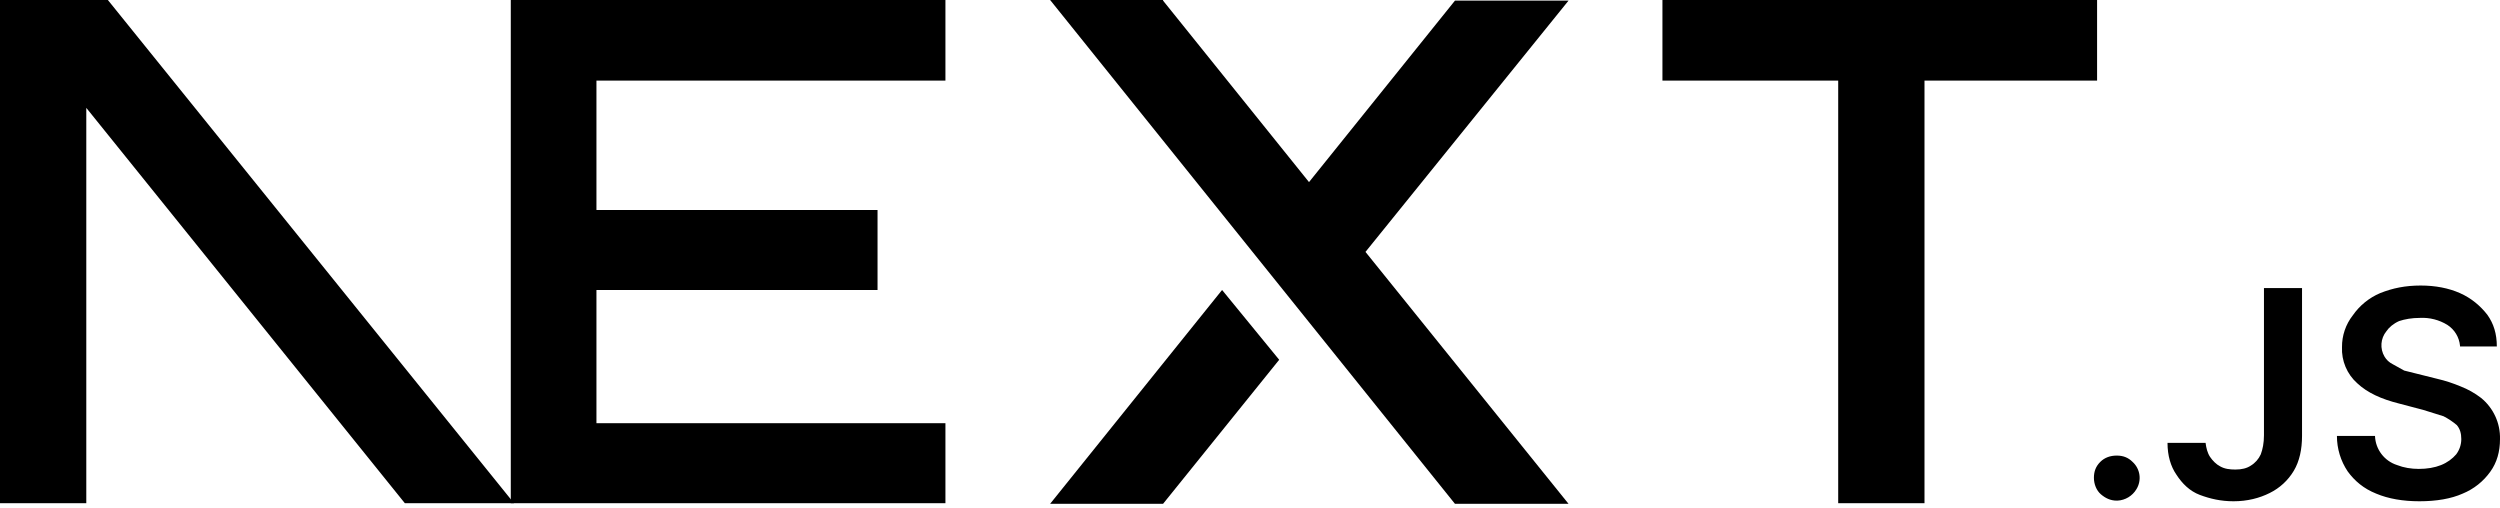
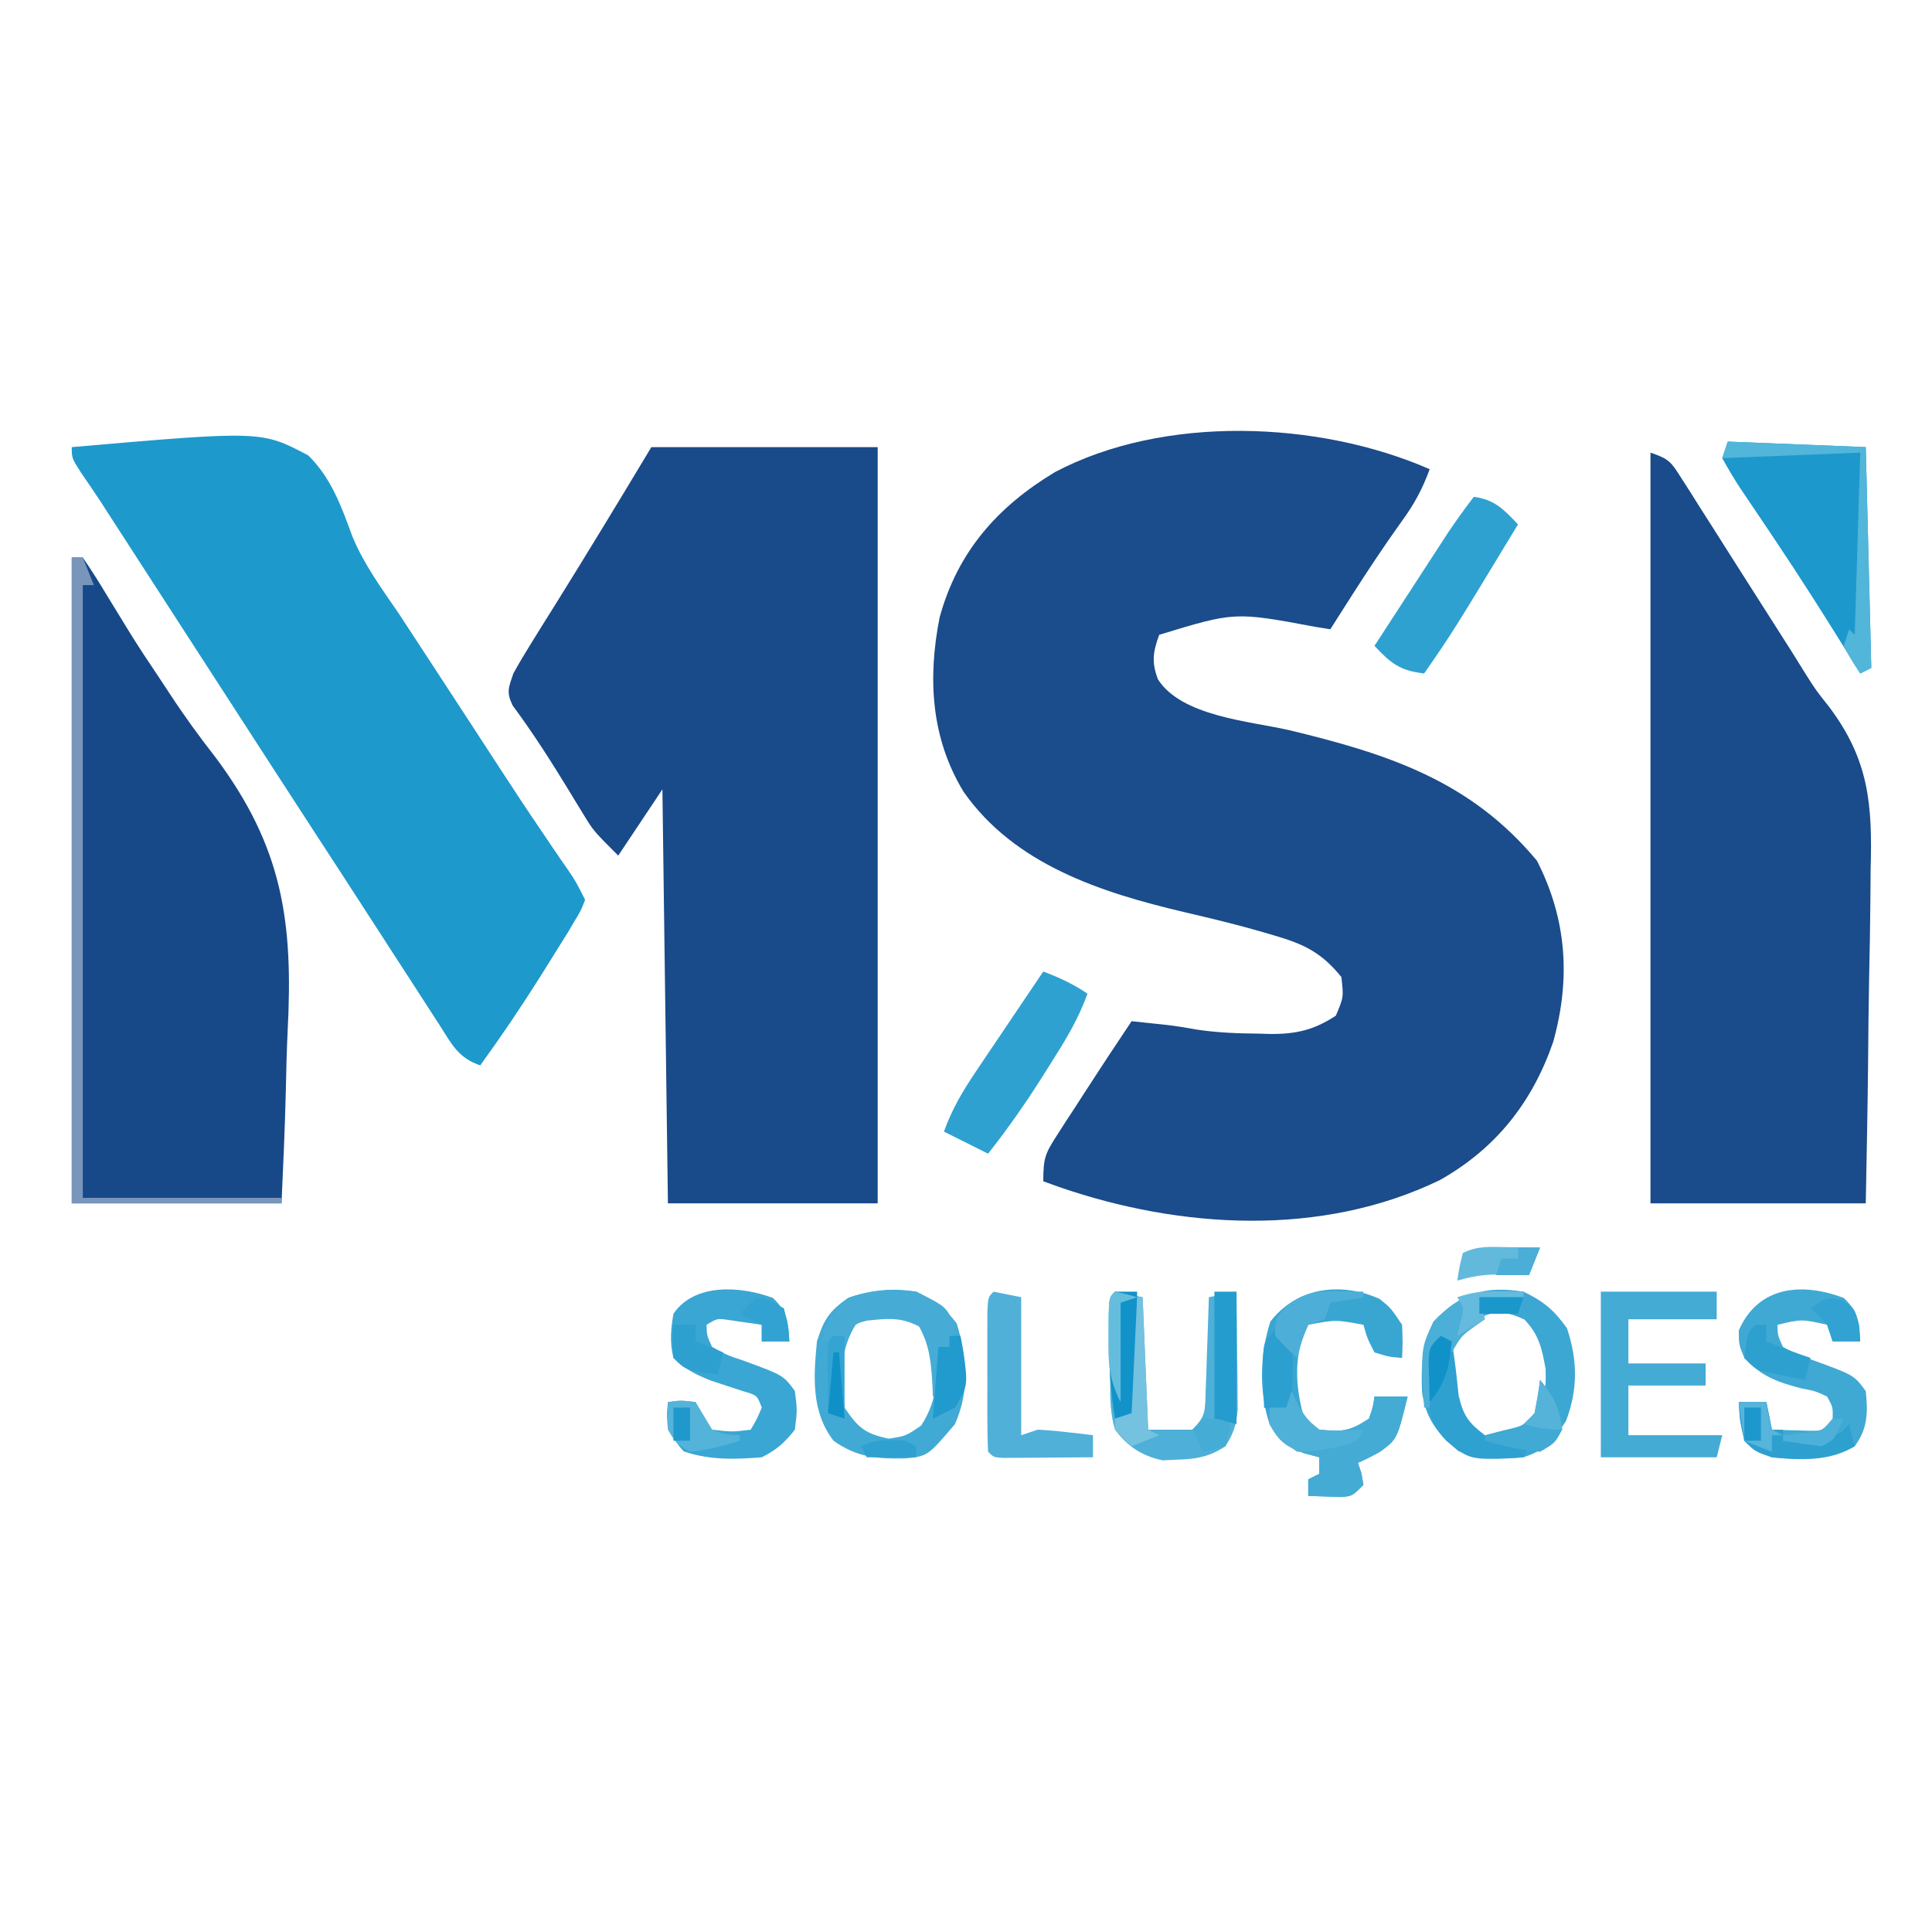
- <svg xmlns="http://www.w3.org/2000/svg" fill="none" viewBox="0 0 394 80">
-   <path fill="#000" d="M262 0h68.5v12.7h-27.2v66.6h-13.6V12.7H262V0ZM149 0v12.7H94v20.4h44.3v12.6H94v21h55v12.6H80.5V0h68.7zm34.3 0h-17.8l63.8 79.4h17.9l-32-39.7 32-39.6h-17.9l-23 28.6-23-28.6zm18.3 56.7-9-11-27.1 33.7h17.8l18.3-22.7z" />
-   <path fill="#000" d="M81 79.3 17 0H0v79.3h13.6V17l50.2 62.3H81Zm252.6-.4c-1 0-1.8-.4-2.5-1s-1.1-1.6-1.1-2.6.3-1.8 1-2.5 1.6-1 2.6-1 1.8.3 2.5 1a3.4 3.4 0 0 1 .6 4.3 3.7 3.7 0 0 1-3 1.8zm23.2-33.5h6v23.3c0 2.1-.4 4-1.3 5.5a9.1 9.1 0 0 1-3.8 3.5c-1.6.8-3.5 1.3-5.7 1.3-2 0-3.7-.4-5.3-1s-2.8-1.8-3.7-3.2c-.9-1.3-1.4-3-1.4-5h6c.1.8.3 1.6.7 2.2s1 1.2 1.6 1.5c.7.4 1.5.5 2.4.5 1 0 1.8-.2 2.4-.6a4 4 0 0 0 1.6-1.8c.3-.8.5-1.8.5-3V45.5zm30.9 9.1a4.4 4.4 0 0 0-2-3.3 7.5 7.5 0 0 0-4.3-1.1c-1.3 0-2.4.2-3.3.5-.9.4-1.6 1-2 1.6a3.5 3.5 0 0 0-.3 4c.3.5.7.9 1.3 1.2l1.8 1 2 .5 3.2.8c1.3.3 2.5.7 3.7 1.2a13 13 0 0 1 3.2 1.8 8.1 8.1 0 0 1 3 6.5c0 2-.5 3.7-1.5 5.1a10 10 0 0 1-4.4 3.5c-1.8.8-4.1 1.2-6.8 1.2-2.6 0-4.9-.4-6.8-1.2-2-.8-3.4-2-4.5-3.5a10 10 0 0 1-1.7-5.6h6a5 5 0 0 0 3.5 4.6c1 .4 2.2.6 3.4.6 1.3 0 2.5-.2 3.5-.6 1-.4 1.8-1 2.4-1.7a4 4 0 0 0 .8-2.4c0-.9-.2-1.6-.7-2.2a11 11 0 0 0-2.1-1.4l-3.2-1-3.8-1c-2.8-.7-5-1.7-6.6-3.2a7.2 7.2 0 0 1-2.4-5.7 8 8 0 0 1 1.7-5 10 10 0 0 1 4.3-3.5c2-.8 4-1.2 6.4-1.2 2.3 0 4.4.4 6.2 1.2 1.8.8 3.2 2 4.3 3.4 1 1.4 1.5 3 1.5 5h-5.8z" />
+ <svg xmlns="http://www.w3.org/2000/svg" version="1.1" width="350" height="350">
+   <path d="M0 0 C-1.294 3.557 -2.828 6.389 -5.062 9.438 C-8.157 13.753 -11.078 18.152 -13.938 22.625 C-14.339 23.253 -14.741 23.882 -15.155 24.529 C-16.105 26.018 -17.053 27.509 -18 29 C-18.895 28.856 -19.789 28.711 -20.711 28.562 C-35.315 25.828 -35.315 25.828 -49 30 C-50.137 33.142 -50.403 34.917 -49.233 38.063 C-44.968 44.763 -32.643 45.645 -25.562 47.25 C-7.678 51.545 7.371 56.396 19.438 70.938 C24.841 81.528 25.568 92.302 22.375 103.75 C18.598 114.687 12.027 123.028 1.883 128.762 C-19.501 139.152 -45.119 137.649 -67.168 130.023 C-68.103 129.686 -69.037 129.348 -70 129 C-70 124.828 -69.671 123.991 -67.516 120.664 C-66.992 119.847 -66.469 119.03 -65.93 118.188 C-65.375 117.342 -64.821 116.496 -64.25 115.625 C-63.711 114.787 -63.172 113.949 -62.617 113.086 C-59.787 108.696 -56.91 104.337 -54 100 C-52.625 100.144 -51.25 100.29 -49.875 100.438 C-48.726 100.559 -48.726 100.559 -47.555 100.684 C-45.76 100.906 -43.973 101.19 -42.195 101.52 C-38.454 102.082 -34.774 102.222 -31 102.25 C-30.314 102.271 -29.628 102.291 -28.922 102.312 C-24.204 102.349 -20.949 101.601 -17 99 C-15.581 95.65 -15.581 95.65 -16 92 C-19.526 87.623 -22.724 86.046 -28.062 84.5 C-28.751 84.296 -29.439 84.091 -30.148 83.88 C-34.898 82.5 -39.692 81.352 -44.508 80.227 C-59.515 76.69 -75.19 71.646 -84.438 58.438 C-90.342 48.716 -90.962 37.927 -88.785 26.883 C-85.548 14.999 -78.316 6.802 -67.906 0.539 C-48.264 -9.863 -20.179 -8.828 0 0 Z " fill="#1B4C8B" transform="translate(259,85)" />
+   <path d="M0 0 C13.53 0 27.06 0 41 0 C41 45.21 41 90.42 41 137 C28.46 137 15.92 137 3 137 C2.67 112.25 2.34 87.5 2 62 C-0.64 65.96 -3.28 69.92 -6 74 C-10.497 69.503 -10.497 69.503 -12.367 66.426 C-12.98 65.43 -12.98 65.43 -13.604 64.415 C-14.024 63.721 -14.443 63.027 -14.875 62.312 C-18.12 56.998 -21.422 51.803 -25.137 46.797 C-26.302 44.371 -25.862 43.538 -25 41 C-23.96 39.119 -22.858 37.272 -21.719 35.449 C-21.041 34.357 -20.363 33.264 -19.664 32.139 C-18.943 30.988 -18.222 29.838 -17.5 28.688 C-11.573 19.177 -5.767 9.611 0 0 Z " fill="#194A8A" transform="translate(118,81)" />
+   <path d="M0 0 C3.444 1.148 3.769 1.745 5.645 4.699 C6.15 5.485 6.655 6.272 7.175 7.082 C7.715 7.942 8.256 8.801 8.812 9.688 C9.38 10.576 9.948 11.464 10.532 12.379 C12.363 15.248 14.181 18.124 16 21 C17.217 22.911 18.434 24.821 19.652 26.73 C25.907 36.538 25.907 36.538 28.068 40.036 C29.978 43.053 29.978 43.053 32.278 45.942 C39.625 55.659 40.22 63.746 39.879 75.648 C39.862 77.4 39.849 79.151 39.84 80.902 C39.806 85.463 39.718 90.022 39.618 94.583 C39.509 100.08 39.468 105.578 39.416 111.076 C39.329 119.386 39.157 127.69 39 136 C26.13 136 13.26 136 0 136 C0 91.12 0 46.24 0 0 Z " fill="#1A4B8A" transform="translate(299,82)" />
+   <path d="M0 0 C34.362 -2.976 34.362 -2.976 42.831 1.494 C47 5.574 48.856 10.749 50.822 16.147 C52.941 21.279 56.19 25.685 59.312 30.25 C60.589 32.193 61.861 34.138 63.129 36.086 C63.766 37.059 64.403 38.032 65.059 39.034 C67.009 42.014 68.956 44.995 70.902 47.977 C71.541 48.956 72.18 49.934 72.839 50.943 C74.101 52.879 75.36 54.816 76.618 56.754 C79.522 61.227 82.449 65.678 85.457 70.082 C85.984 70.864 86.511 71.646 87.054 72.452 C88.032 73.902 89.023 75.343 90.028 76.775 C91.316 78.699 91.316 78.699 93 82 C92.239 83.985 92.239 83.985 91 86 C90.659 86.582 90.318 87.164 89.966 87.764 C88.751 89.72 87.535 91.674 86.312 93.625 C85.87 94.333 85.427 95.04 84.971 95.77 C81.487 101.304 77.843 106.706 74 112 C69.967 110.656 68.757 108.035 66.57 104.605 C66.144 103.951 65.717 103.296 65.277 102.621 C63.885 100.481 62.505 98.335 61.125 96.188 C60.169 94.713 59.212 93.239 58.254 91.765 C56.359 88.845 54.467 85.923 52.58 82.997 C49.879 78.81 47.16 74.635 44.438 70.461 C41.952 66.646 39.476 62.823 37 59 C36.529 58.274 36.059 57.547 35.574 56.799 C32.829 52.559 30.085 48.318 27.343 44.077 C24.61 39.85 21.875 35.624 19.14 31.398 C16.76 27.721 14.381 24.043 12.004 20.363 C11.511 19.601 11.019 18.84 10.512 18.055 C9.575 16.606 8.639 15.156 7.703 13.707 C7.276 13.047 6.85 12.387 6.41 11.707 C6.006 11.08 5.601 10.453 5.184 9.807 C4.043 8.065 2.865 6.352 1.684 4.637 C0 2 0 2 0 0 Z " fill="#1E99CC" transform="translate(13,81)" />
+   <path d="M0 0 C0.66 0 1.32 0 2 0 C3.589 2.325 5.057 4.649 6.5 7.062 C7.412 8.556 8.326 10.048 9.242 11.539 C9.706 12.295 10.17 13.05 10.647 13.829 C12.182 16.292 13.77 18.712 15.399 21.114 C16.187 22.286 16.966 23.463 17.735 24.648 C20.326 28.62 23.069 32.392 25.99 36.129 C38.235 52.49 40.157 66.014 39.099 85.994 C38.931 89.507 38.86 93.021 38.781 96.537 C38.621 103.368 38.308 110.167 38 117 C25.46 117 12.92 117 0 117 C0 78.39 0 39.78 0 0 Z " fill="#174989" transform="translate(13,101)" />
+   <path d="M0 0 C8.25 0.33 16.5 0.66 25 1 C25.495 20.8 25.495 20.8 26 41 C25.01 41.495 25.01 41.495 24 42 C23.394 41.019 22.788 40.038 22.164 39.027 C17.774 31.947 13.33 24.918 8.688 18 C8.271 17.377 7.854 16.754 7.425 16.112 C5.7 13.533 3.971 10.957 2.227 8.391 C1.072 6.643 0.02 4.829 -1 3 C-0.67 2.01 -0.34 1.02 0 0 Z " fill="#1C98CC" transform="translate(313,80)" />
+   <path d="M0 0 C2.062 1.688 2.062 1.688 4.062 4.688 C4.188 7.875 4.188 7.875 4.062 10.688 C1.688 10.5 1.688 10.5 -0.938 9.688 C-2.25 7.125 -2.25 7.125 -2.938 4.688 C-7.988 3.75 -7.988 3.75 -12.938 4.688 C-15.539 9.761 -15.331 15.254 -13.938 20.688 C-12.667 22.516 -12.667 22.516 -10.938 23.688 C-6.86 24.112 -5.407 24 -1.938 21.688 C-1.214 19.628 -1.214 19.628 -0.938 17.688 C1.042 17.688 3.022 17.688 5.062 17.688 C3.166 25.42 3.166 25.42 0.062 27.688 C-2.125 28.875 -2.125 28.875 -3.938 29.688 C-3.731 30.306 -3.525 30.925 -3.312 31.562 C-3.189 32.264 -3.065 32.965 -2.938 33.688 C-4.938 35.688 -4.938 35.688 -6.883 35.883 C-8.901 35.818 -10.919 35.753 -12.938 35.688 C-12.938 34.697 -12.938 33.708 -12.938 32.688 C-11.947 32.193 -11.947 32.193 -10.938 31.688 C-10.938 30.698 -10.938 29.707 -10.938 28.688 C-11.866 28.44 -12.794 28.192 -13.75 27.938 C-17.151 26.604 -18.152 25.788 -19.938 22.688 C-21.917 16.75 -21.686 10.057 -19.812 4.125 C-14.972 -2.168 -7.006 -3.13 0 0 Z " fill="#39A6D2" transform="translate(249.9375,235.3125)" />
+   <path d="M0 0 C3.675 1.77 5.514 3.32 7.875 6.625 C9.807 12.421 9.872 17.716 7.688 23.438 C5.34 27.002 4.085 28.638 0 30 C-4.198 30.409 -7.87 30.452 -11.812 28.875 C-15.525 25.693 -17.71 23.138 -18.387 18.152 C-18.561 13.299 -18.41 9.866 -16.312 5.438 C-11.377 0.235 -7.052 -1.107 0 0 Z M-12 8 C-13.726 13.179 -13.621 17.447 -11.625 22.438 C-10.253 25.089 -10.253 25.089 -8 26 C-4.365 26.404 -2.44 26.235 0.812 24.5 C3.7 21.2 4.143 18.249 4 14 C3.32 10.23 2.816 7.872 0.188 5.062 C-5.059 2.514 -7.983 4.095 -12 8 Z " fill="#3DA7D3" transform="translate(276,234)" />
+   <path d="M0 0 C3.15 1.603 5.196 2.927 7.312 5.75 C9.231 12.029 9.68 17.912 7 24 C2.077 29.784 2.077 29.784 -1.953 30.203 C-7.041 30.307 -10.715 30.061 -15 27 C-19.068 21.711 -18.629 15.369 -18 9 C-16.726 4.966 -15.792 3.566 -12.375 1.125 C-8.098 -0.301 -4.461 -0.726 0 0 Z M-11 6 C-13.903 10.646 -13.76 15.706 -13 21 C-10.577 24.634 -9.258 25.738 -5 26.625 C-1.887 26.151 -1.887 26.151 0.875 24.25 C4.083 19.343 3.984 14.697 3 9 C1.059 5.637 1.059 5.637 -2 4 C-5.548 3.394 -8.038 3.958 -11 6 Z " fill="#41AAD4" transform="translate(166,234)" />
+   <path d="M0 0 C2.631 2.467 2.765 4.347 3 7.875 C1.35 7.875 -0.3 7.875 -2 7.875 C-2 6.885 -2 5.895 -2 4.875 C-3.918 4.597 -3.918 4.597 -5.875 4.312 C-6.594 4.208 -7.314 4.104 -8.055 3.996 C-10.081 3.707 -10.081 3.707 -12 4.875 C-11.954 6.816 -11.954 6.816 -11 8.875 C-8.335 10.355 -8.335 10.355 -5.125 11.438 C1.911 14.023 1.911 14.023 4 16.875 C4.438 20.312 4.438 20.312 4 23.875 C2.133 26.24 0.679 27.535 -2 28.875 C-6.878 29.283 -11.466 29.396 -16.125 27.812 C-18.789 25.06 -18.789 22.609 -19 18.875 C-16.688 18.562 -16.688 18.562 -14 18.875 C-13.546 19.7 -13.092 20.525 -12.625 21.375 C-12.089 22.2 -11.553 23.025 -11 23.875 C-7.374 24.292 -7.374 24.292 -4 23.875 C-2.892 21.992 -2.892 21.992 -2 19.875 C-2.845 17.635 -2.845 17.635 -5.363 16.91 C-7.322 16.264 -9.28 15.618 -11.238 14.973 C-13.977 13.884 -15.886 12.925 -18 10.875 C-18.693 8.167 -18.481 5.618 -18 2.875 C-14.185 -2.756 -5.704 -2.139 0 0 Z " fill="#3AA6D3" transform="translate(140,235.125)" />
+   <path d="M0 0 C2.631 2.467 2.765 4.347 3 7.875 C1.35 7.875 -0.3 7.875 -2 7.875 C-2.33 6.885 -2.66 5.895 -3 4.875 C-7.615 3.833 -7.615 3.833 -12 4.875 C-11.954 6.816 -11.954 6.816 -11 8.875 C-8.335 10.355 -8.335 10.355 -5.125 11.438 C1.872 14.009 1.872 14.009 4 16.875 C4.409 20.716 4.36 23.728 2 26.875 C-2.493 29.683 -7.884 29.396 -13 28.875 C-16.062 27.812 -16.062 27.812 -18 25.875 C-18.812 22.188 -18.812 22.188 -19 18.875 C-17.35 18.875 -15.7 18.875 -14 18.875 C-13.67 20.525 -13.34 22.175 -13 23.875 C-11.542 23.929 -10.084 23.968 -8.625 24 C-7.813 24.023 -7.001 24.046 -6.164 24.07 C-3.787 24.089 -3.787 24.089 -2 21.875 C-1.948 19.789 -1.948 19.789 -3 17.875 C-5.151 16.875 -5.151 16.875 -7.75 16.375 C-11.996 15.245 -14.958 14.211 -18 10.875 C-19 8.438 -19 8.438 -19 5.875 C-15.452 -2.155 -7.622 -2.858 0 0 Z " fill="#3FA9D4" transform="translate(334,235.125)" />
+   <path d="M0 0 C6.93 0 13.86 0 21 0 C21 1.65 21 3.3 21 5 C15.72 5 10.44 5 5 5 C5 7.64 5 10.28 5 13 C9.62 13 14.24 13 19 13 C19 14.32 19 15.64 19 17 C14.38 17 9.76 17 5 17 C5 19.97 5 22.94 5 26 C10.61 26 16.22 26 22 26 C21.67 27.32 21.34 28.64 21 30 C14.07 30 7.14 30 0 30 C0 20.1 0 10.2 0 0 Z " fill="#44ABD5" transform="translate(290,234)" />
+   <path d="M0 0 C1.65 0.33 3.3 0.66 5 1 C5.33 8.92 5.66 16.84 6 25 C8.64 25 11.28 25 14 25 C16.521 22.479 16.294 21.488 16.414 17.992 C16.453 17.006 16.491 16.02 16.531 15.004 C16.562 13.971 16.593 12.939 16.625 11.875 C16.664 10.835 16.702 9.794 16.742 8.723 C16.837 6.149 16.922 3.575 17 1 C18.65 0.67 20.3 0.34 22 0 C22.058 3.917 22.094 7.833 22.125 11.75 C22.142 12.861 22.159 13.972 22.176 15.117 C22.182 16.187 22.189 17.257 22.195 18.359 C22.206 19.344 22.216 20.328 22.227 21.343 C21.992 24.093 21.477 25.688 20 28 C17.104 29.945 14.578 30.346 11.125 30.438 C10.303 30.477 9.48 30.517 8.633 30.559 C4.864 29.759 2.282 28.048 0 25 C-0.842 22.199 -0.885 19.536 -0.875 16.625 C-0.906 15.531 -0.906 15.531 -0.938 14.414 C-0.991 12.275 -0.999 10.14 -1 8 C-1.023 6.688 -1.046 5.375 -1.07 4.023 C-1 1 -1 1 0 0 Z " fill="#4EB0D8" transform="translate(202,234)" />
+   <path d="M0 0 C2.972 1.125 5.334 2.223 8 4 C6.364 8.68 3.886 12.649 1.25 16.812 C0.582 17.875 0.582 17.875 -0.099 18.959 C-3.183 23.823 -6.423 28.481 -10 33 C-12.64 31.68 -15.28 30.36 -18 29 C-16.571 25.021 -14.664 21.764 -12.305 18.262 C-11.589 17.195 -10.874 16.128 -10.137 15.029 C-9.383 13.915 -8.629 12.801 -7.875 11.688 C-7.113 10.554 -6.351 9.421 -5.59 8.287 C-3.731 5.522 -1.867 2.76 0 0 Z " fill="#2FA1D0" transform="translate(189,176)" />
+   <path d="M0 0 C3.824 0.546 5.392 2.261 8 5 C-3.894 24.632 -3.894 24.632 -9 32 C-13.374 31.514 -15.039 30.164 -18 27 C-15.565 23.249 -13.126 19.499 -10.688 15.75 C-9.997 14.687 -9.307 13.623 -8.596 12.527 C-7.929 11.503 -7.262 10.478 -6.574 9.422 C-5.655 8.008 -5.655 8.008 -4.718 6.565 C-3.212 4.316 -1.649 2.146 0 0 Z " fill="#2EA1D0" transform="translate(267,90)" />
+   <path d="M0 0 C0.66 0 1.32 0 2 0 C2.66 1.65 3.32 3.3 4 5 C3.34 5 2.68 5 2 5 C2 41.63 2 78.26 2 116 C13.88 116 25.76 116 38 116 C38 116.33 38 116.66 38 117 C25.46 117 12.92 117 0 117 C0 78.39 0 39.78 0 0 Z " fill="#7995BA" transform="translate(13,101)" />
+   <path d="M0 0 C1.65 0.33 3.3 0.66 5 1 C5 9.25 5 17.5 5 26 C5.99 25.67 6.98 25.34 8 25 C9.733 25.085 11.464 25.236 13.188 25.438 C14.089 25.539 14.99 25.641 15.918 25.746 C16.605 25.83 17.292 25.914 18 26 C18 27.32 18 28.64 18 30 C15.021 30.027 12.042 30.047 9.062 30.062 C7.787 30.075 7.787 30.075 6.486 30.088 C5.677 30.091 4.869 30.094 4.035 30.098 C3.286 30.103 2.537 30.108 1.766 30.114 C0 30 0 30 -1 29 C-1.1 26.939 -1.131 24.875 -1.133 22.812 C-1.134 21.557 -1.135 20.301 -1.137 19.008 C-1.135 18.351 -1.133 17.694 -1.13 17.017 C-1.125 15.008 -1.13 13 -1.137 10.992 C-1.135 9.737 -1.134 8.481 -1.133 7.188 C-1.131 5.445 -1.131 5.445 -1.129 3.668 C-1 1 -1 1 0 0 Z " fill="#50B0D8" transform="translate(180,234)" />
+   <path d="M0 0 C0.268 0.598 0.536 1.196 0.812 1.812 C2.056 4.104 2.876 5.483 5 7 C9.078 7.425 10.531 7.313 14 5 C14.724 2.941 14.724 2.941 15 1 C16.98 1 18.96 1 21 1 C19.103 8.732 19.103 8.732 16 11 C13.812 12.188 13.812 12.188 12 13 C12.206 13.619 12.412 14.238 12.625 14.875 C12.749 15.576 12.873 16.277 13 17 C11 19 11 19 9.055 19.195 C7.036 19.13 5.018 19.065 3 19 C3 18.01 3 17.02 3 16 C3.66 15.67 4.32 15.34 5 15 C5 14.01 5 13.02 5 12 C4.072 11.752 3.144 11.505 2.188 11.25 C-1.19 9.926 -2.291 9.134 -4 6 C-4 5.01 -4 4.02 -4 3 C-3.01 3 -2.02 3 -1 3 C-0.67 2.01 -0.34 1.02 0 0 Z " fill="#44ABD5" transform="translate(234,252)" />
+   <path d="M0 0 C5.434 2.717 5.434 2.717 6.938 6.125 C7 8 7 8 6 10 C5.34 10 4.68 10 4 10 C4 12.97 4 15.94 4 19 C3.67 19 3.34 19 3 19 C2.974 18.325 2.948 17.649 2.922 16.953 C2.668 12.966 2.466 9.835 0.5 6.312 C-2.851 4.553 -5.28 4.857 -8.977 5.25 C-11.19 5.834 -11.19 5.834 -12.273 8.062 C-12.513 8.702 -12.753 9.341 -13 10 C-13 9.34 -13 8.68 -13 8 C-14.32 8.33 -15.64 8.66 -17 9 C-16.457 5.2 -14.885 3.461 -12 1 C-7.931 -0.356 -4.254 -0.529 0 0 Z " fill="#46ACD5" transform="translate(166,234)" />
+   <path d="M0 0 C0.66 0.33 1.32 0.66 2 1 C2.572 4.256 2.896 7.513 3.242 10.801 C4.112 14.472 5.019 15.746 8 18 C10.1 18.882 10.1 18.882 12.25 19.25 C13.488 19.497 14.725 19.745 16 20 C15.67 20.66 15.34 21.32 15 22 C5.333 22.569 5.333 22.569 1 19 C-2.25 15.585 -2.381 13.011 -2.312 8.375 C-2.309 7.228 -2.305 6.08 -2.301 4.898 C-2 2 -2 2 0 0 Z " fill="#2EA1D0" transform="translate(261,242)" />
+   <path d="M0 0 C1.32 0 2.64 0 4 0 C4 7.26 4 14.52 4 22 C2.68 22.33 1.36 22.66 0 23 C-0.819 17.992 -1.135 13.216 -1.125 8.125 C-1.128 6.808 -1.13 5.49 -1.133 4.133 C-1 1 -1 1 0 0 Z " fill="#1193C9" transform="translate(202,234)" />
+   <path d="M0 0 C1.65 0 3.3 0 5 0 C5.33 1.65 5.66 3.3 6 5 C6.66 5 7.32 5 8 5 C8 5.66 8 6.32 8 7 C13.531 7.439 13.531 7.439 18.5 5.5 C18.995 5.005 19.49 4.51 20 4 C20.33 5.32 20.66 6.64 21 8 C16.187 10.567 11.312 10.541 6 10 C2.938 8.938 2.938 8.938 1 7 C0.188 3.312 0.188 3.312 0 0 Z " fill="#2DA0CF" transform="translate(315,254)" />
+   <path d="M0 0 C8.25 0.33 16.5 0.66 25 1 C25.495 20.8 25.495 20.8 26 41 C25.01 41.495 25.01 41.495 24 42 C22.438 39.688 22.438 39.688 21 37 C21.33 36.01 21.66 35.02 22 34 C22.495 34.495 22.495 34.495 23 35 C23.33 24.11 23.66 13.22 24 2 C11.625 2.495 11.625 2.495 -1 3 C-0.67 2.01 -0.34 1.02 0 0 Z " fill="#52B5DA" transform="translate(313,80)" />
+   <path d="M0 0 C1.32 0 2.64 0 4 0 C4 7.92 4 15.84 4 24 C2.68 23.67 1.36 23.34 0 23 C0 15.41 0 7.82 0 0 Z " fill="#259CCE" transform="translate(220,234)" />
+   <path d="M0 0 C0 0.33 0 0.66 0 1 C-2.64 1 -5.28 1 -8 1 C-7.67 2.32 -7.34 3.64 -7 5 C-7.619 5.433 -8.238 5.866 -8.875 6.312 C-11.22 7.997 -11.22 7.997 -13 11 C-13.66 10.34 -14.32 9.68 -15 9 C-16.74 10.74 -16.372 13.194 -16.562 15.562 C-16.646 16.574 -16.73 17.586 -16.816 18.629 C-16.877 19.411 -16.938 20.194 -17 21 C-17.33 21 -17.66 21 -18 21 C-18.622 10.314 -18.622 10.314 -16.312 5.438 C-11.141 -0.014 -7.229 -0.425 0 0 Z " fill="#4CAFD7" transform="translate(276,234)" />
+   <path d="M0 0 C0.99 0.66 1.98 1.32 3 2 C3.293 4.82 3.293 4.82 3.188 8.125 C3.16 9.221 3.133 10.316 3.105 11.445 C3.071 12.288 3.036 13.131 3 14 C2.01 14.495 2.01 14.495 1 15 C0.01 14.67 -0.98 14.34 -2 14 C-2.054 12.042 -2.093 10.084 -2.125 8.125 C-2.148 7.034 -2.171 5.944 -2.195 4.82 C-2 2 -2 2 0 0 Z " fill="#2B9FCF" transform="translate(231,241)" />
+   <path d="M0 0 C1.096 0.009 2.191 0.018 3.32 0.027 C4.163 0.039 5.006 0.051 5.875 0.062 C5.215 1.712 4.555 3.362 3.875 5.062 C3.272 5.051 2.668 5.039 2.047 5.027 C1.248 5.018 0.448 5.009 -0.375 5 C-1.164 4.988 -1.953 4.977 -2.766 4.965 C-5.032 5.059 -6.954 5.43 -9.125 6.062 C-8.75 3.625 -8.75 3.625 -8.125 1.062 C-5.36 -0.32 -3.079 -0.033 0 0 Z " fill="#63B9DC" transform="translate(273.125,225.9375)" />
+   <path d="M0 0 C0.66 0 1.32 0 2 0 C2 0.99 2 1.98 2 3 C4.652 4.075 7.284 5.095 10 6 C9.67 7.32 9.34 8.64 9 10 C7.54 9.718 6.082 9.424 4.625 9.125 C3.813 8.963 3.001 8.8 2.164 8.633 C0 8 0 8 -2 6 C-1.444 1.444 -1.444 1.444 0 0 Z " fill="#2EA0D0" transform="translate(318,240)" />
+   <path d="M0 0 C1.212 0.014 1.212 0.014 2.449 0.027 C3.372 0.045 3.372 0.045 4.312 0.062 C4.312 0.393 4.312 0.723 4.312 1.062 C2.333 1.393 0.352 1.722 -1.688 2.062 C-2.018 3.053 -2.348 4.043 -2.688 5.062 C-3.678 5.393 -4.668 5.723 -5.688 6.062 C-6.913 9.071 -6.913 9.071 -7.688 12.062 C-9.688 10.25 -9.688 10.25 -11.688 8.062 C-11.688 5.062 -11.688 5.062 -9.875 2.938 C-6.646 0.17 -4.1 -0.059 0 0 Z " fill="#4DAFD7" transform="translate(242.6875,233.9375)" />
+   <path d="M0 0 C0.268 0.598 0.536 1.196 0.812 1.812 C2.424 4.841 2.424 4.841 5 7 C7.718 7.253 10.259 7.135 13 7 C12 9 12 9 9.672 9.809 C6.726 10.443 4.015 10.94 1 11 C-2.188 8.812 -2.188 8.812 -4 6 C-4 5.01 -4 4.02 -4 3 C-3.01 3 -2.02 3 -1 3 C-0.67 2.01 -0.34 1.02 0 0 Z " fill="#50B1D8" transform="translate(234,252)" />
+   <path d="M0 0 C2.464 2.892 3.903 5.139 4 9 C2.688 11.438 2.688 11.438 0 13 C-3.445 12.725 -6.68 11.938 -10 11 C-10 10.67 -10 10.34 -10 10 C-8.886 9.711 -7.772 9.422 -6.625 9.125 C-2.997 8.308 -2.997 8.308 -1 6 C-0.602 4.012 -0.262 2.011 0 0 Z " fill="#40A9D4" transform="translate(279,250)" />
+   <path d="M0 0 C2.312 -0.312 2.312 -0.312 5 0 C6.019 1.655 7.018 3.323 8 5 C10.591 5.887 10.591 5.887 13 6 C13 6.33 13 6.66 13 7 C10.015 7.944 7.125 8.726 4 9 C1.438 7.438 1.438 7.438 0 5 C-0.25 2.25 -0.25 2.25 0 0 Z " fill="#54B3D9" transform="translate(121,254)" />
+   <path d="M0 0 C0.66 0 1.32 0 2 0 C3.514 8.93 3.514 8.93 1 13 C-0.98 13.99 -0.98 13.99 -3 15 C-2.67 10.71 -2.34 6.42 -2 2 C-1.34 2 -0.68 2 0 2 C0 1.34 0 0.68 0 0 Z " fill="#219ACD" transform="translate(172,242)" />
+   <path d="M0 0 C1.32 0 2.64 0 4 0 C4 0.99 4 1.98 4 3 C6.475 3.99 6.475 3.99 9 5 C8.67 6.32 8.34 7.64 8 9 C2.25 8.25 2.25 8.25 0 6 C-0.125 2.875 -0.125 2.875 0 0 Z " fill="#2DA0D0" transform="translate(122,240)" />
+   <path d="M0 0 C0.33 0 0.66 0 1 0 C1.33 7.92 1.66 15.84 2 24 C2.66 24.33 3.32 24.66 4 25 C2.35 25.66 0.7 26.32 -1 27 C-2.5 25.625 -2.5 25.625 -4 24 C-4 23.34 -4 22.68 -4 22 C-3.01 21.67 -2.02 21.34 -1 21 C-0.67 14.07 -0.34 7.14 0 0 Z " fill="#74C1E0" transform="translate(206,235)" />
+   <path d="M0 0 C1.65 0 3.3 0 5 0 C5.124 0.804 5.247 1.609 5.375 2.438 C5.684 3.706 5.684 3.706 6 5 C6.66 5.33 7.32 5.66 8 6 C7.34 6 6.68 6 6 6 C6 6.99 6 7.98 6 9 C3.525 8.01 3.525 8.01 1 7 C0.67 4.69 0.34 2.38 0 0 Z " fill="#57B4DA" transform="translate(315,254)" />
+   <path d="M0 0 C2.438 0.625 2.438 0.625 5 2 C5.812 5.125 5.812 5.125 6 8 C4.35 8 2.7 8 1 8 C1 7.01 1 6.02 1 5 C-0.32 4.34 -1.64 3.68 -3 3 C-2.01 2.01 -1.02 1.02 0 0 Z " fill="#31A2D1" transform="translate(137,235)" />
+   <path d="M0 0 C2.375 1.5 2.375 1.5 3.188 4.625 C3.249 5.574 3.311 6.522 3.375 7.5 C1.725 7.5 0.075 7.5 -1.625 7.5 C-1.955 6.51 -2.285 5.52 -2.625 4.5 C-4.125 2.833 -4.125 2.833 -5.625 1.5 C-2.625 -0.5 -2.625 -0.5 0 0 Z " fill="#31A2D1" transform="translate(333.625,235.5)" />
+   <path d="M0 0 C0.66 0 1.32 0 2 0 C2 4.95 2 9.9 2 15 C1.01 14.67 0.02 14.34 -1 14 C-1.027 11.854 -1.046 9.708 -1.062 7.562 C-1.074 6.368 -1.086 5.173 -1.098 3.941 C-1 1 -1 1 0 0 Z " fill="#34A4D2" transform="translate(151,242)" />
+   <path d="M0 0 C2.062 0.438 2.062 0.438 4 1 C3.01 1.33 2.02 1.66 1 2 C1 7.94 1 13.88 1 20 C-1.109 15.781 -1.27 12.867 -1.188 8.312 C-1.187 7.623 -1.186 6.934 -1.186 6.225 C-1.141 1.141 -1.141 1.141 0 0 Z " fill="#65BDDD" transform="translate(202,234)" />
+   <path d="M0 0 C0.66 0.33 1.32 0.66 2 1 C1.551 5.673 0.981 8.388 -2 12 C-2.054 10.375 -2.093 8.75 -2.125 7.125 C-2.148 6.22 -2.171 5.315 -2.195 4.383 C-2 2 -2 2 0 0 Z " fill="#1092C9" transform="translate(261,242)" />
+   <path d="M0 0 C1.212 0.014 1.212 0.014 2.449 0.027 C3.372 0.045 3.372 0.045 4.312 0.062 C4.312 0.393 4.312 0.723 4.312 1.062 C1.673 1.062 -0.968 1.062 -3.688 1.062 C-3.357 2.382 -3.027 3.703 -2.688 5.062 C-5.162 6.548 -5.162 6.548 -7.688 8.062 C-7.502 7.279 -7.316 6.495 -7.125 5.688 C-6.428 3.092 -6.428 3.092 -7.688 1.062 C-4.805 0.102 -2.989 -0.043 0 0 Z " fill="#65BBDD" transform="translate(271.6875,233.9375)" />
+   <path d="M0 0 C2 1 2 1 2 1 Z M0 1 C0.66 1.33 1.32 1.66 2 2 C2 2.66 2 3.32 2 4 C-0.97 4 -3.94 4 -7 4 C-7.33 3.34 -7.66 2.68 -8 2 C-5.261 0.63 -3.029 0.874 0 1 Z " fill="#2FA1D0" transform="translate(164,260)" />
+   <path d="M0 0 C2.503 2.938 3.469 5.179 4 9 C1.379 9 -0.509 8.687 -3 8 C-2.34 7.34 -1.68 6.68 -1 6 C-0.602 4.012 -0.262 2.011 0 0 Z " fill="#55B3D9" transform="translate(279,250)" />
+   <path d="M0 0 C1.32 0 2.64 0 4 0 C3.34 1.65 2.68 3.3 2 5 C0.02 5 -1.96 5 -4 5 C-3.67 4.01 -3.34 3.02 -3 2 C-2.01 2 -1.02 2 0 2 C0 1.34 0 0.68 0 0 Z " fill="#4BAED7" transform="translate(275,226)" />
+   <path d="M0 0 C3 0 3 0 5 1 C4.67 2.32 4.34 3.64 4 5 C2.68 5.33 1.36 5.66 0 6 C-0.66 4.68 -1.32 3.36 -2 2 C-1.34 1.34 -0.68 0.68 0 0 Z " fill="#45ACD5" transform="translate(218,257)" />
+   <path d="M0 0 C2.64 0 5.28 0 8 0 C7.67 0.99 7.34 1.98 7 3 C4.69 3 2.38 3 0 3 C0 2.01 0 1.02 0 0 Z " fill="#1B98CB" transform="translate(268,235)" />
+   <path d="M0 0 C0.66 0 1.32 0 2 0 C0.25 3.875 0.25 3.875 -2 5 C-4.34 4.718 -6.675 4.387 -9 4 C-9 3.67 -9 3.34 -9 3 C-7.886 2.876 -6.772 2.752 -5.625 2.625 C-1.969 2.353 -1.969 2.353 0 0 Z " fill="#4DB0D8" transform="translate(332,257)" />
+   <path d="M0 0 C0.99 0 1.98 0 3 0 C3 1.98 3 3.96 3 6 C2.01 6 1.02 6 0 6 C0 4.02 0 2.04 0 0 Z " fill="#1D98CC" transform="translate(316,255)" />
+   <path d="M0 0 C0.99 0 1.98 0 3 0 C3 1.98 3 3.96 3 6 C2.01 6 1.02 6 0 6 C0 4.02 0 2.04 0 0 Z " fill="#1F99CC" transform="translate(122,255)" />
+   <path d="M0 0 C0.33 0 0.66 0 1 0 C1.33 3.96 1.66 7.92 2 12 C1.01 11.67 0.02 11.34 -1 11 C-0.67 7.37 -0.34 3.74 0 0 Z " fill="#0F91C8" transform="translate(151,245)" />
</svg>
